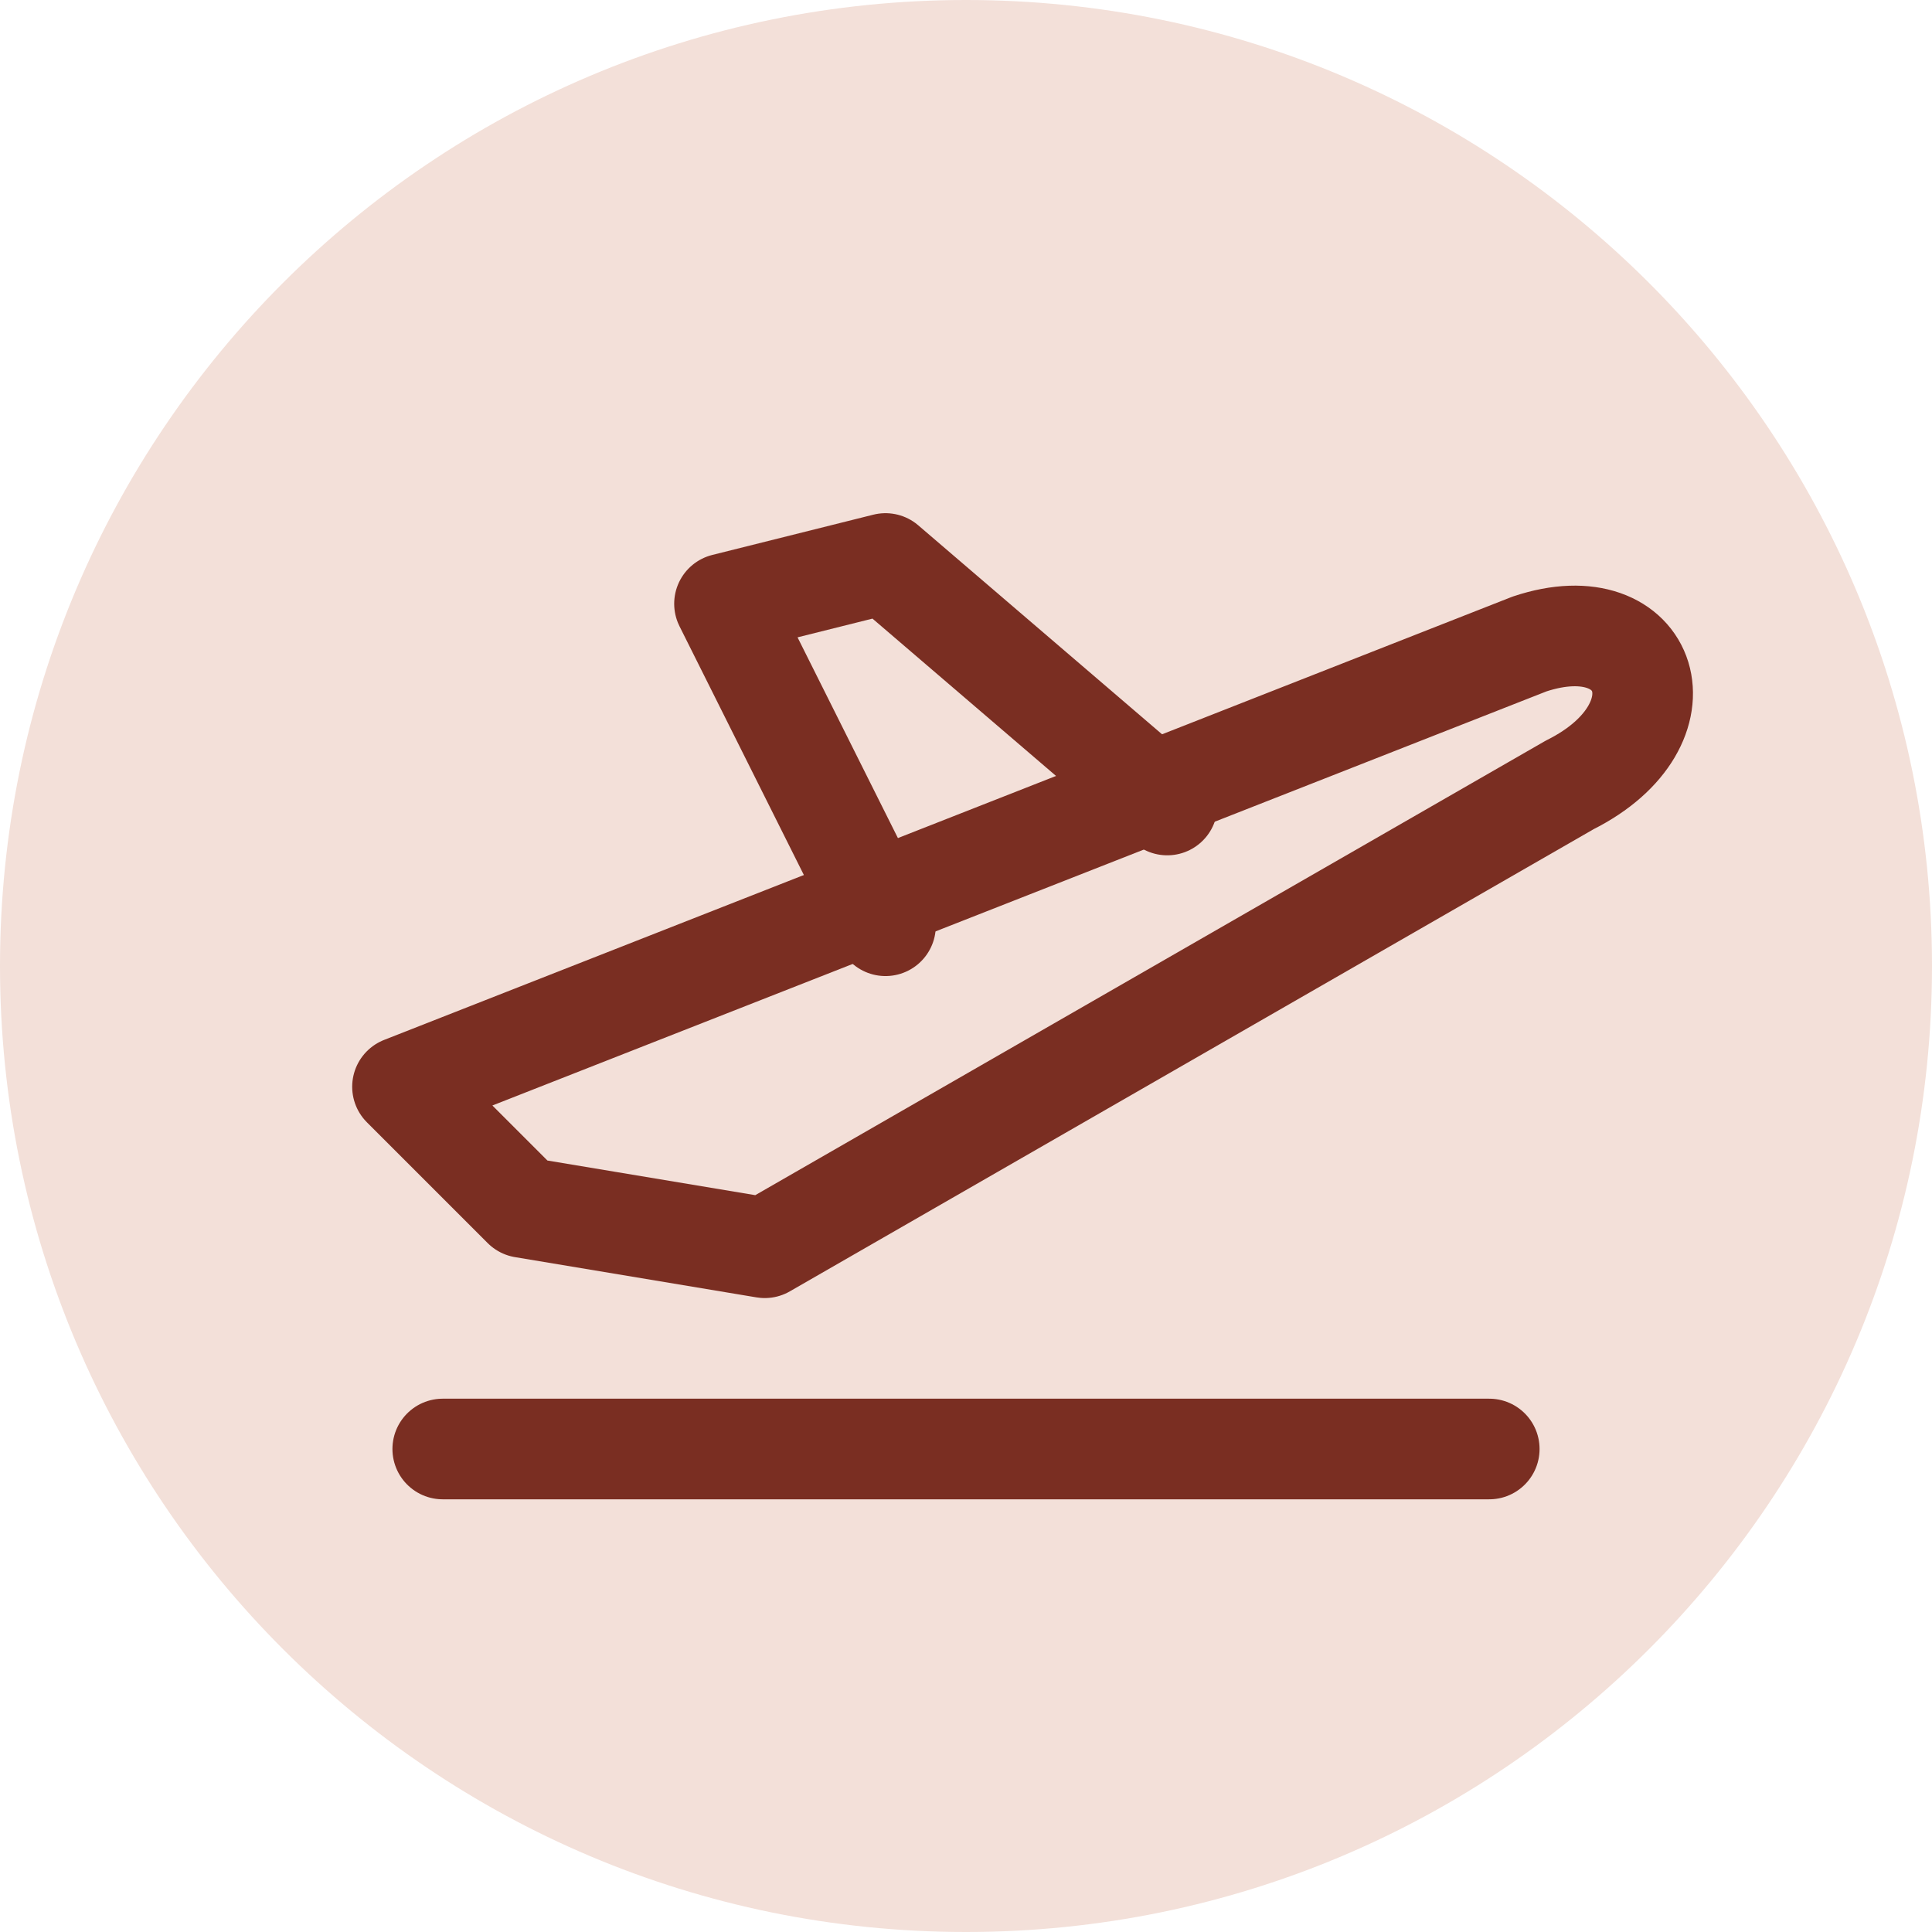
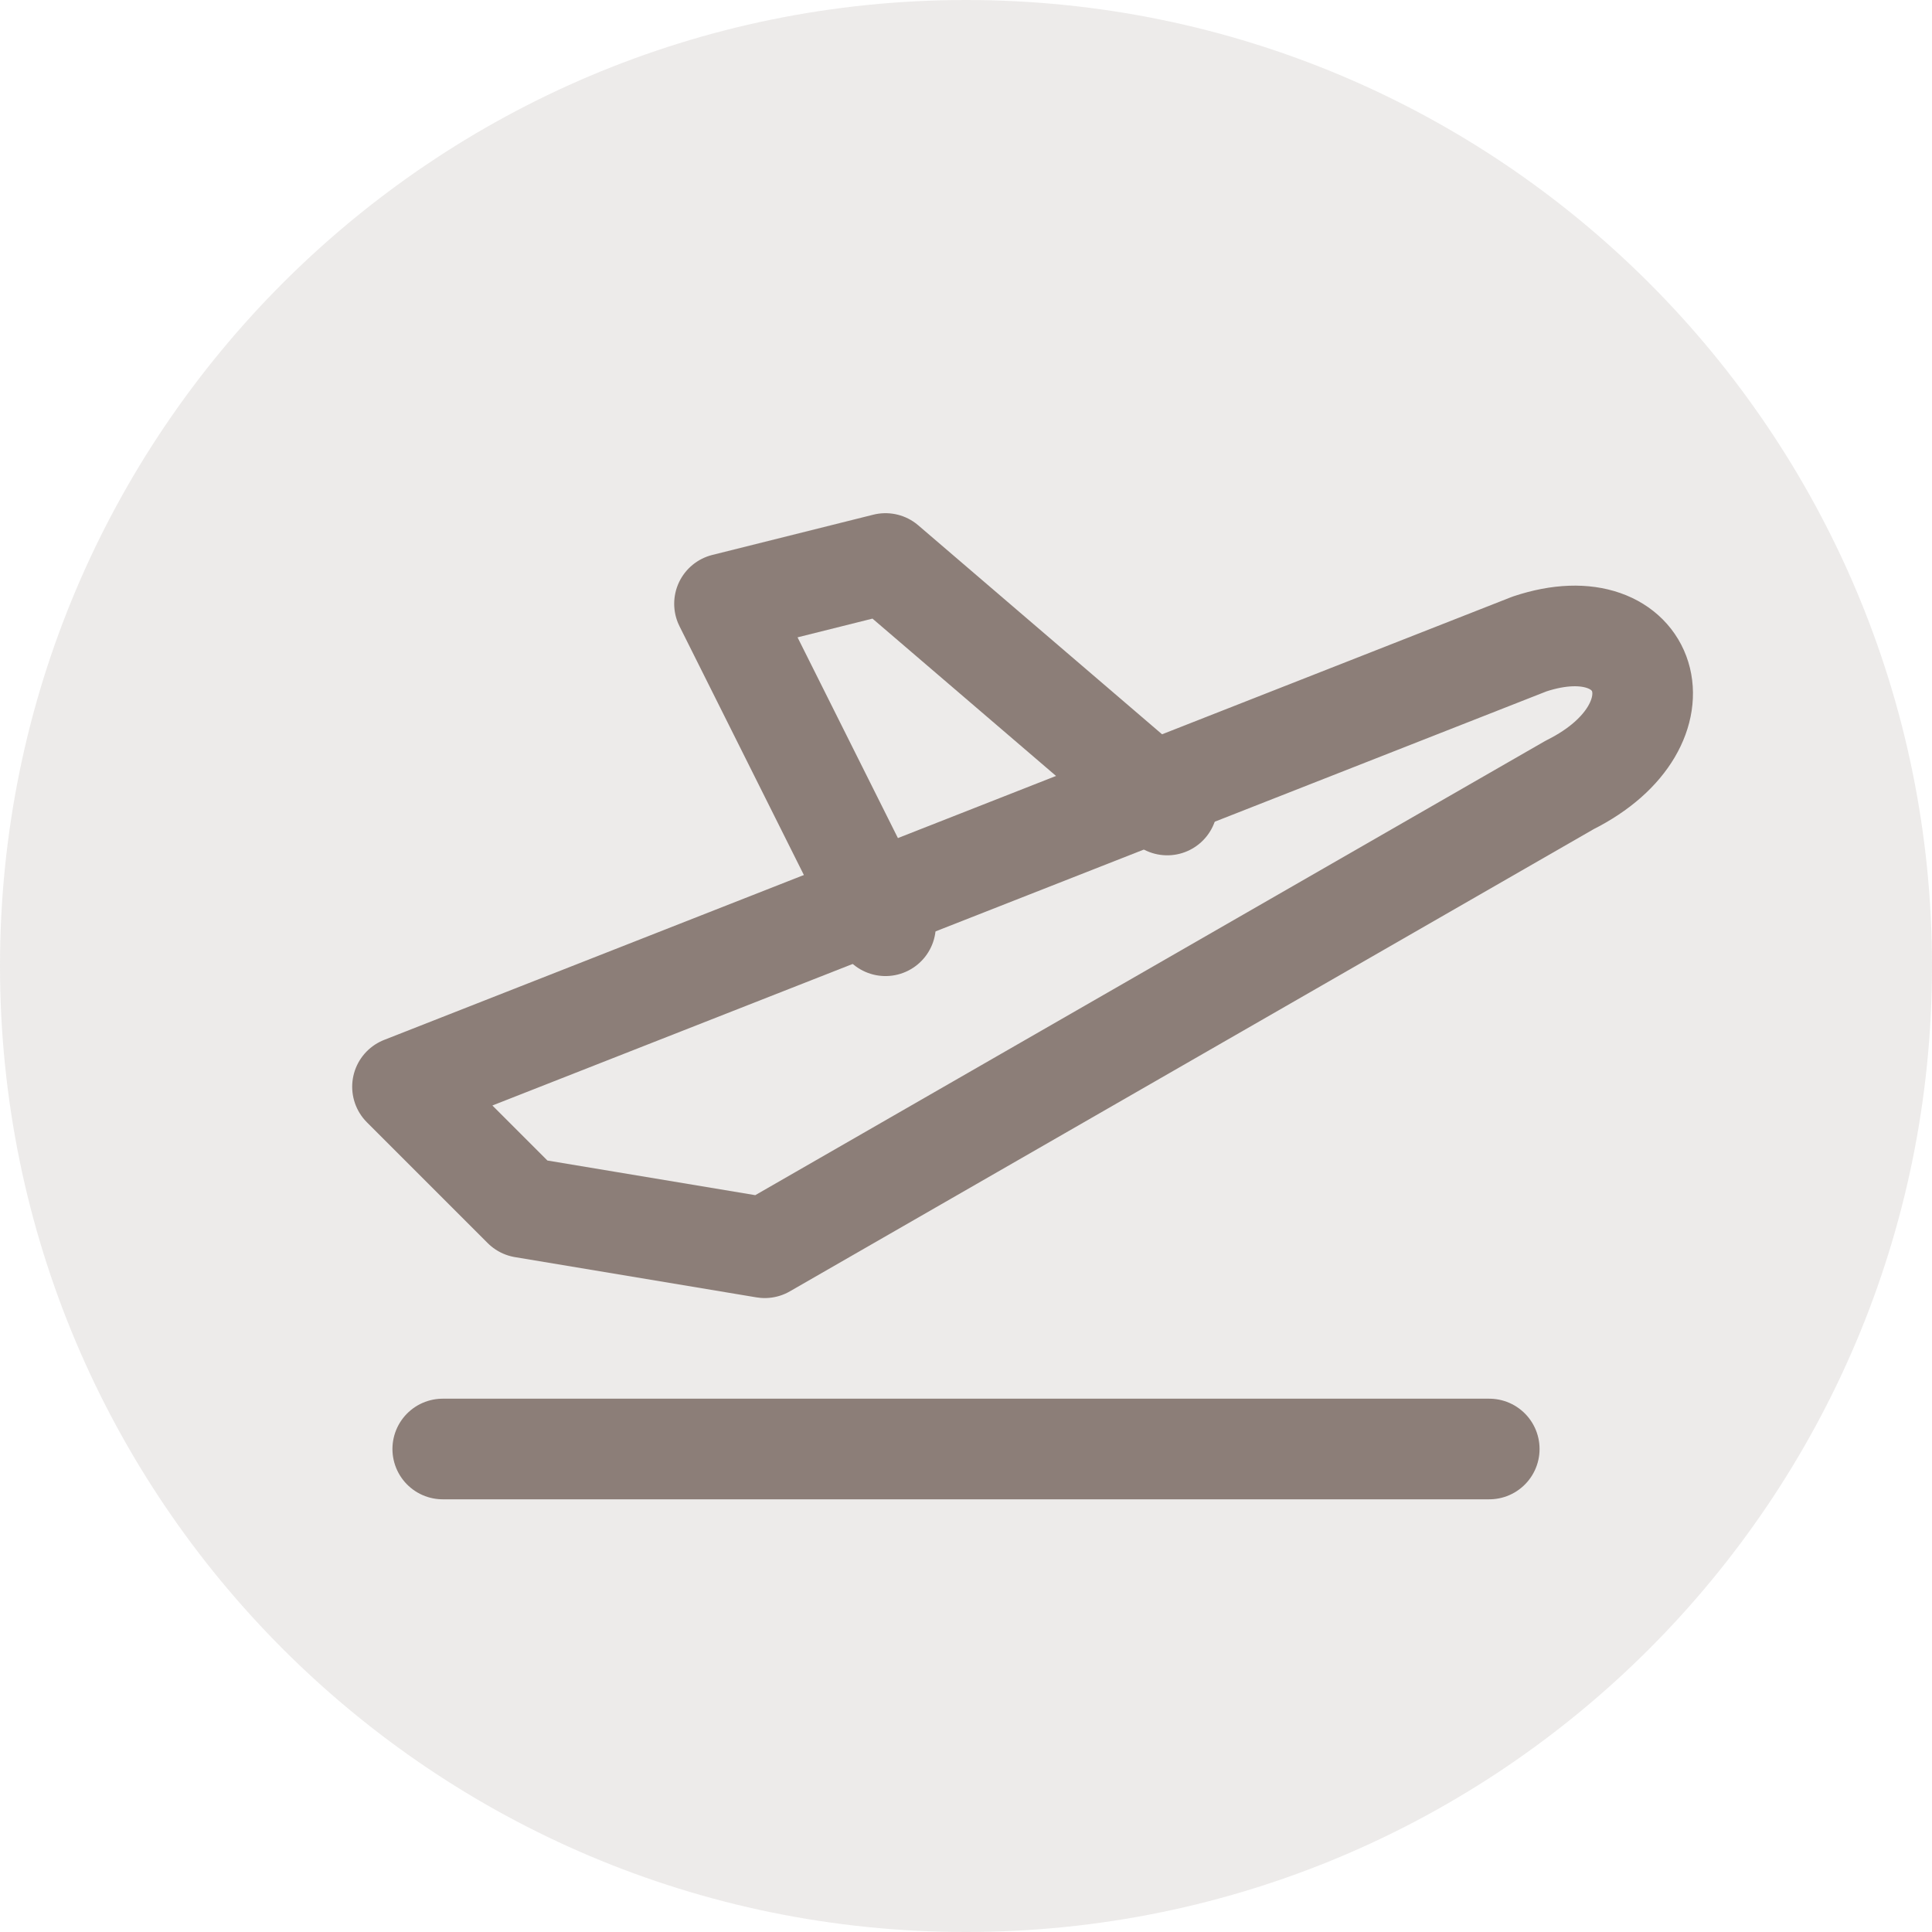
<svg xmlns="http://www.w3.org/2000/svg" viewBox="0 0 96 96">
-   <rect width="96" height="96" rx="48" fill="#f3e0d9" />
-   <g fill="none" stroke="#7a2e22" stroke-width="5" stroke-linecap="round" stroke-linejoin="round">
+   <rect width="96" height="96" rx="48" fill="rgba(140,126,120,0.16)" />
+   <g fill="none" stroke="#8c7e78" stroke-width="5" stroke-linecap="round" stroke-linejoin="round">
    <path d="M20 54 L 76 32 C 82 30, 84 36, 78 39 L 38 62 L 26 60 Z" />
    <path d="M44 46 L 36 30 L 44 28 L 58 40" />
    <path d="M22 72 H 74" />
  </g>
</svg>
